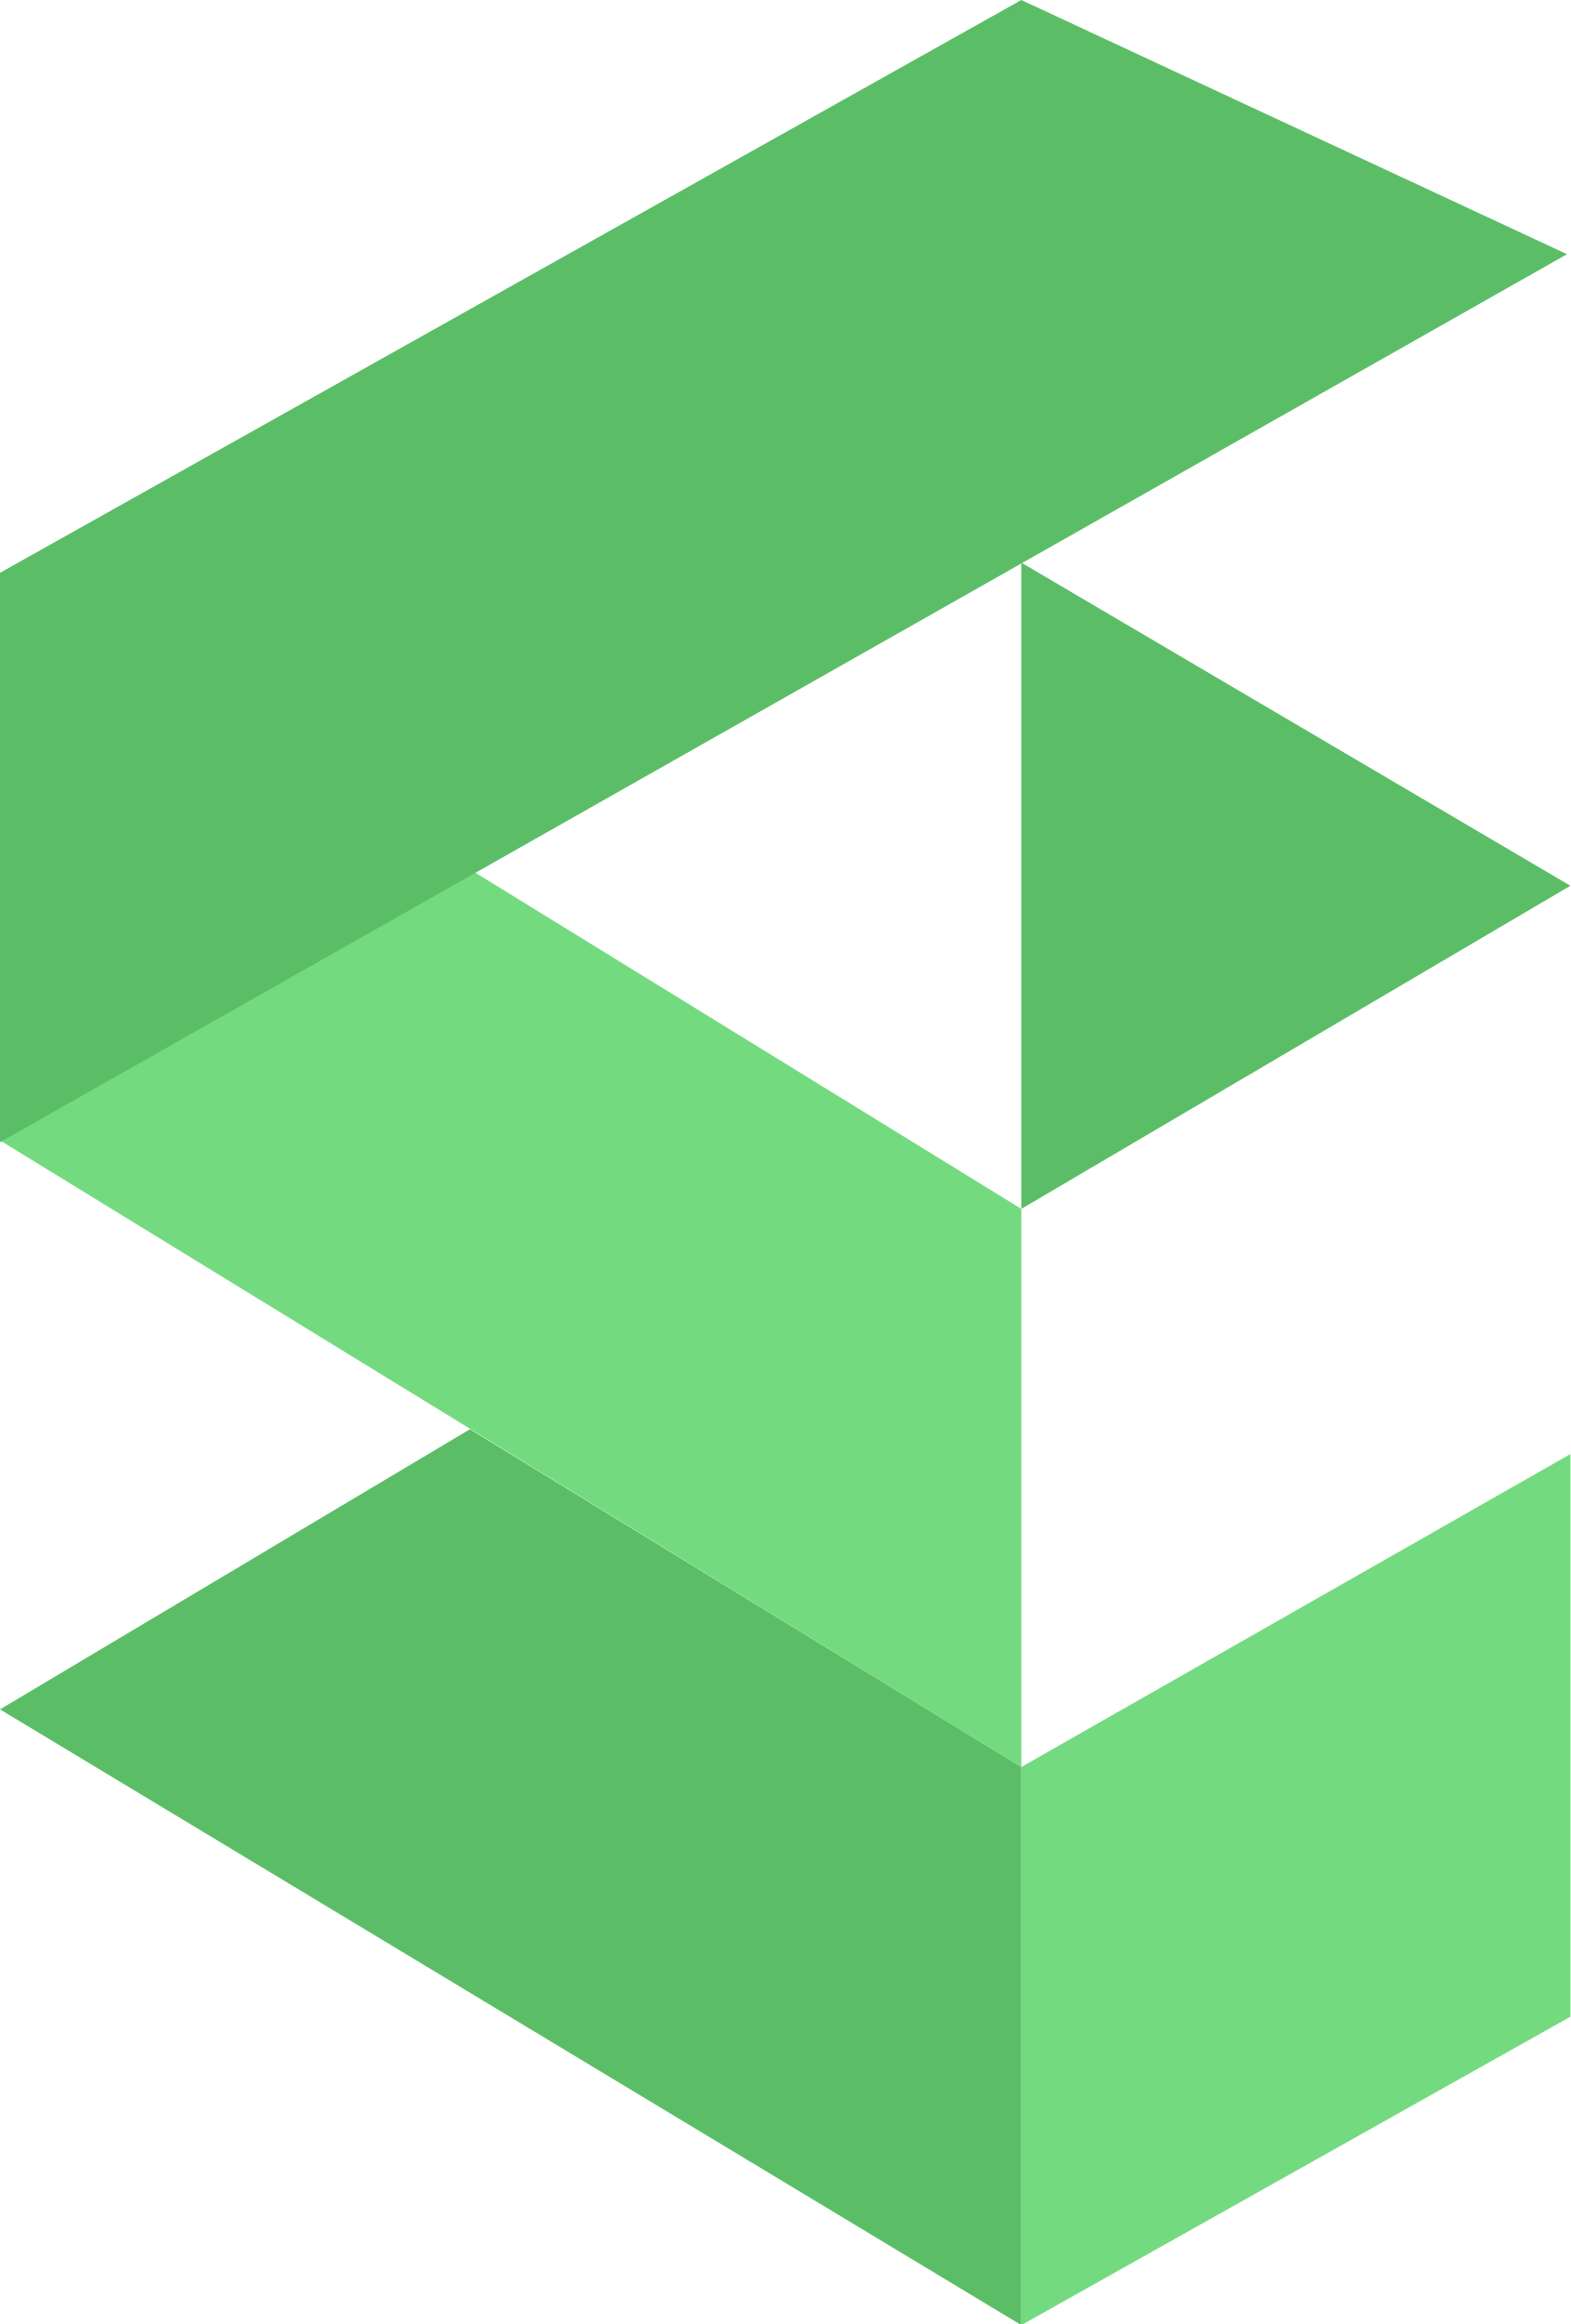
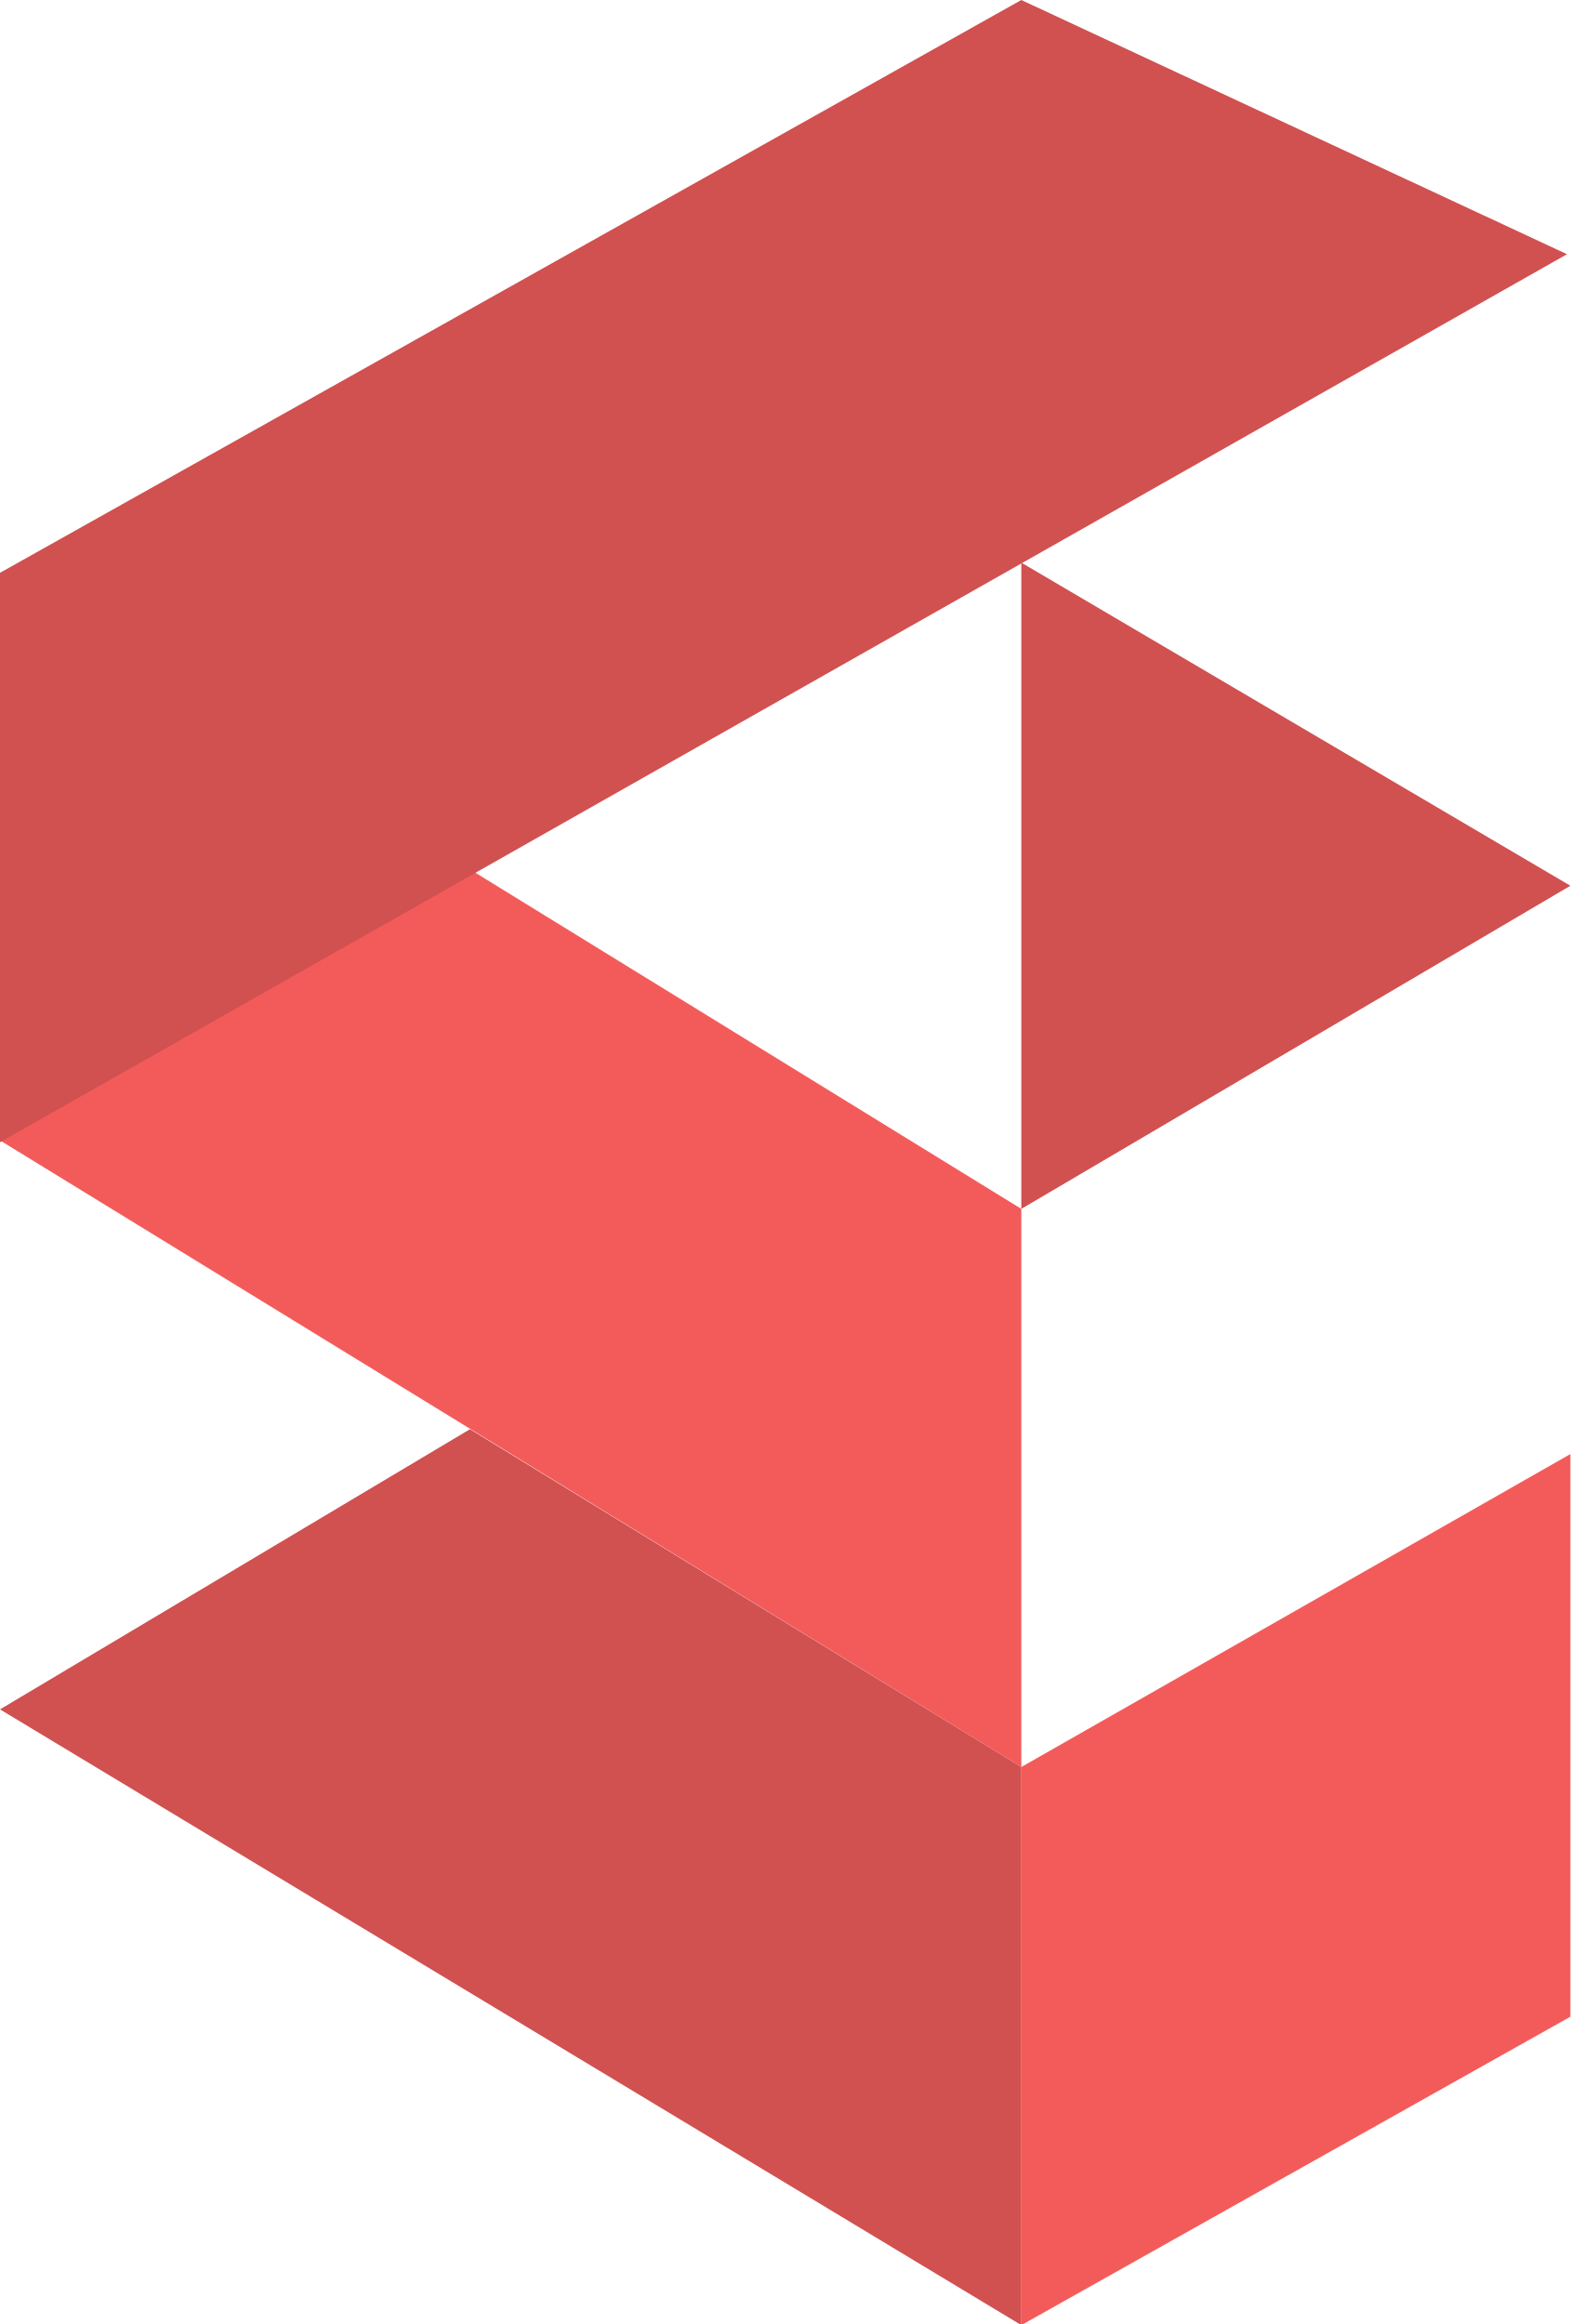
<svg xmlns="http://www.w3.org/2000/svg" version="1.1" id="Camada_1" x="0px" y="0px" viewBox="0 0 139 205.7" style="enable-background:new 0 0 139 205.7;" xml:space="preserve">
  <style type="text/css">
- 	.st0{fill-rule:evenodd;clip-rule:evenodd;fill:#74da7f;}
- 	.st1{fill-rule:evenodd;clip-rule:evenodd;fill:#5bbe66;}
+ 	.st0{fill-rule:evenodd;clip-rule:evenodd;fill:#F35B5A;}
+ 	.st1{fill-rule:evenodd;clip-rule:evenodd;fill:#D15050;}
</style>
  <path class="st0" d="M0.1,51.4L90.4,107v49.4L0.1,101V51.4z" />
  <path class="st1" d="M0,101.1l138.7-78.6L90.4,0L0,50.7V101.1z" />
  <path class="st0" d="M139,128.7l-48.6,27.7v49.4l48.6-27.3V128.7z" />
  <path class="st1" d="M41.6,126.5l48.8,29.9v49.4L0,151.3L41.6,126.5z" />
  <path class="st1" d="M90.4,49.8L139,78.4L90.4,107V49.8z" />
</svg>
